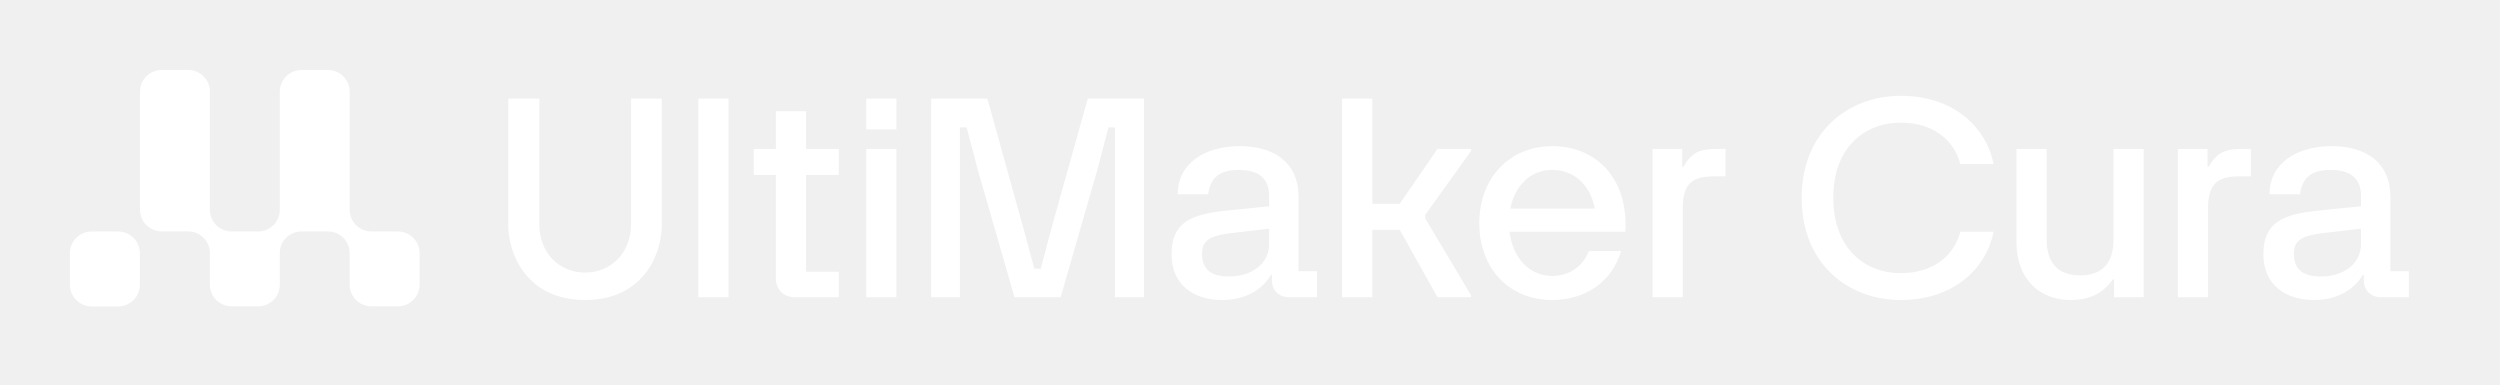
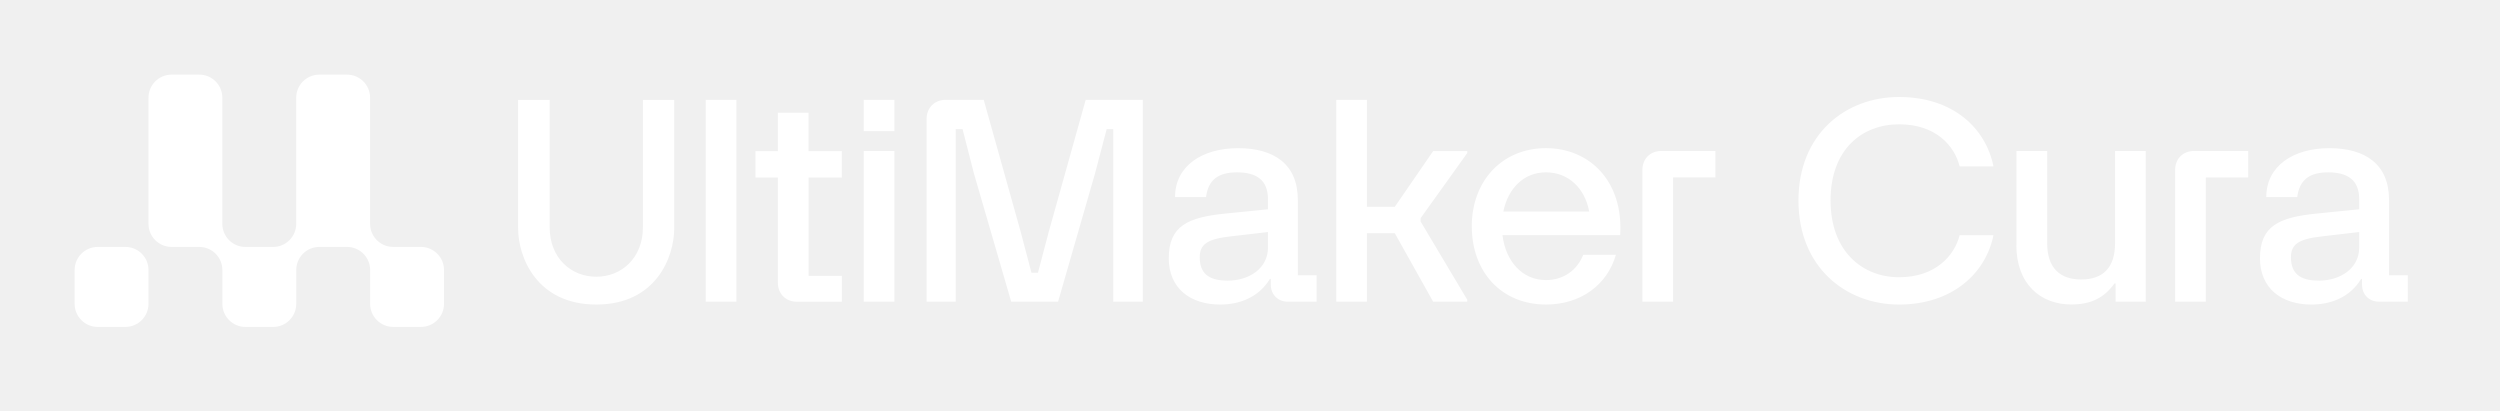
- <svg xmlns="http://www.w3.org/2000/svg" width="143" height="22" viewBox="0 0 143 22" fill="none">
-   <path d="M33.472 17.16C30.096 17.16 29.072 14.488 29.072 12.872V5.64H30.848V12.808C30.848 14.536 32.048 15.592 33.472 15.592C34.88 15.592 36.096 14.536 36.096 12.808V5.64H37.856V12.872C37.856 14.488 36.832 17.16 33.472 17.16ZM41.671 17H39.943V5.64H41.671V17ZM47.979 8.52V10.008H46.107V15.544H47.979V17H45.451C44.827 17 44.379 16.552 44.379 15.928V10.008H43.115V8.52H44.379V6.36H46.107V8.52H47.979ZM49.545 17V8.52H51.273V17H49.545ZM49.545 7.4V5.64H51.273V7.4H49.545ZM54.908 17H53.261V5.64H56.477L58.541 13.064L59.164 15.368H59.532L60.141 13.064L62.221 5.64H65.436V17H63.773V7.288H63.404L62.748 9.784L60.669 17H58.029L55.949 9.784L55.292 7.288H54.908V17ZM69.908 17.16C68.228 17.16 67.012 16.248 67.012 14.552C67.012 12.728 68.1 12.248 70.212 12.04L72.596 11.8V11.224C72.596 10.136 71.924 9.72 70.852 9.72C69.764 9.72 69.236 10.152 69.108 11.112H67.364C67.364 9.352 68.9 8.36 70.916 8.36C72.836 8.36 74.276 9.256 74.276 11.272V15.512H75.332V17H73.716C73.156 17 72.756 16.6 72.756 16.04V15.72H72.708C72.052 16.792 70.948 17.16 69.908 17.16ZM68.756 14.504C68.756 15.384 69.236 15.816 70.308 15.816C71.556 15.816 72.596 15.112 72.596 13.96V13.08L70.532 13.32C69.204 13.464 68.756 13.752 68.756 14.504ZM81.52 12.488L84.144 16.888V17H82.224L80.064 13.144H78.496V17H76.768V5.64H78.496V11.656H80.064L82.224 8.52H84.144V8.632L81.52 12.296V12.488ZM88.791 17.16C86.311 17.16 84.615 15.352 84.615 12.76C84.615 10.184 86.343 8.36 88.791 8.36C91.303 8.36 93.159 10.216 92.967 13.256H86.343C86.519 14.712 87.447 15.784 88.791 15.784C89.799 15.784 90.551 15.208 90.887 14.36H92.727C92.231 16.072 90.727 17.16 88.791 17.16ZM86.391 11.928H91.223C90.983 10.616 90.055 9.72 88.791 9.72C87.511 9.72 86.647 10.648 86.391 11.928ZM94.526 17V8.52H96.222V9.544H96.286C96.75 8.744 97.182 8.52 98.19 8.52H98.702V10.088H98.046C96.846 10.088 96.254 10.472 96.254 11.88V17H94.526ZM108.72 17.16C105.696 17.16 103.056 15.08 103.056 11.304C103.056 7.576 105.696 5.48 108.72 5.48C111.696 5.48 113.6 7.224 114.032 9.384H112.128C111.84 8.232 110.8 7.016 108.72 7.016C106.672 7.016 104.864 8.424 104.864 11.304C104.864 14.216 106.672 15.624 108.72 15.624C110.8 15.624 111.84 14.408 112.128 13.256H114.032C113.6 15.416 111.696 17.16 108.72 17.16ZM118.428 17.16C116.716 17.16 115.34 16.024 115.34 13.816V8.52H117.068V13.704C117.068 15.112 117.788 15.752 118.988 15.752C120.188 15.752 120.892 15.112 120.892 13.704V8.52H122.62V17H120.924V15.976H120.86C120.284 16.776 119.548 17.16 118.428 17.16ZM124.574 17V8.52H126.27V9.544H126.334C126.798 8.744 127.23 8.52 128.238 8.52H128.75V10.088H128.094C126.894 10.088 126.302 10.472 126.302 11.88V17H124.574ZM132.362 17.16C130.682 17.16 129.466 16.248 129.466 14.552C129.466 12.728 130.554 12.248 132.666 12.04L135.05 11.8V11.224C135.05 10.136 134.378 9.72 133.306 9.72C132.218 9.72 131.69 10.152 131.562 11.112H129.818C129.818 9.352 131.354 8.36 133.37 8.36C135.29 8.36 136.73 9.256 136.73 11.272V15.512H137.786V17H136.17C135.61 17 135.21 16.6 135.21 16.04V15.72H135.162C134.506 16.792 133.402 17.16 132.362 17.16ZM131.21 14.504C131.21 15.384 131.69 15.816 132.762 15.816C134.01 15.816 135.05 15.112 135.05 13.96V13.08L132.986 13.32C131.658 13.464 131.21 13.752 131.21 14.504Z" fill="white" />
-   <path d="M6.752 13.24H5.249C4.559 13.24 4 13.794 4 14.477V16.292C4 16.976 4.559 17.529 5.249 17.529H6.752C7.442 17.529 8.001 16.976 8.001 16.292V14.477C8.001 13.794 7.442 13.24 6.752 13.24Z" fill="white" />
-   <path d="M22.751 13.24H21.251C20.561 13.24 20.002 12.687 20.002 12.003V5.24C20.002 4.557 19.443 4.003 18.753 4.003H17.253C16.563 4.003 16.004 4.557 16.004 5.24V12.006C16.004 12.687 15.445 13.24 14.754 13.24H13.255C12.565 13.24 12.006 12.687 12.006 12.003V5.237C12.006 4.554 11.447 4 10.756 4H9.257C8.567 4 8.008 4.554 8.008 5.237V12C8.008 12.684 8.567 13.237 9.257 13.237H10.756C11.447 13.237 12.006 13.791 12.006 14.474V16.286C12.006 16.97 12.565 17.523 13.255 17.523H14.754C15.445 17.523 16.004 16.97 16.004 16.286V14.471C16.004 13.791 16.563 13.237 17.253 13.237H18.753C19.443 13.237 20.002 13.791 20.002 14.474V16.286C20.002 16.97 20.561 17.523 21.251 17.523H22.751C23.441 17.523 24 16.97 24 16.286V14.474C24 13.791 23.441 13.237 22.751 13.237V13.24Z" fill="white" />
+ <svg xmlns="http://www.w3.org/2000/svg" width="134" height="22" viewBox="0 0 134 22" fill="none" version="1.1">
+   <path d="M 27.77,12.241 V 5.355 h 1.692 v 6.827 c 0,1.645 1.144,2.651 2.499,2.651 1.355,0 2.499,-1.006 2.499,-2.651 V 5.355 h 1.678 v 6.886 c 0,1.54 -0.977,4.082 -4.176,4.082 -3.2,0 -4.191,-2.546 -4.191,-4.082 z m 10.056,3.93 V 5.352 h 1.645 v 10.819 z m 7.297,-6.657 h -1.783 v 5.273 h 1.783 v 1.387 h -2.408 c -0.595,0 -1.021,-0.425 -1.021,-1.021 V 9.517 H 40.492 V 8.1 h 1.202 V 6.044 h 1.645 v 2.056 h 1.783 V 9.517 Z m 1.173,-4.162 h 1.645 v 1.678 h -1.645 z m 0,2.742 h 1.645 v 8.077 h -1.645 z m 3.37,8.077 V 6.373 c 0,-0.595 0.425,-1.021 1.021,-1.021 h 2.041 l 1.98,7.071 0.578,2.194 h 0.349 l 0.578,-2.194 1.98,-7.071 h 3.062 V 16.171 H 59.67 V 6.921 H 59.318 l -0.625,2.378 -1.98,6.871 H 54.2 L 52.203,9.3 51.593,6.921 h -0.367 v 9.25 h -1.569 z m 12.98,-2.332 c 0,-1.736 1.035,-2.194 3.047,-2.393 l 2.27,-0.229 v -0.548 c 0,-1.035 -0.639,-1.431 -1.66,-1.431 -1.021,0 -1.54,0.411 -1.66,1.326 h -1.66 c 0,-1.678 1.463,-2.622 3.381,-2.622 1.918,0 3.2,0.853 3.2,2.774 v 4.038 h 1.006 v 1.417 h -1.54 c -0.534,0 -0.915,-0.381 -0.915,-0.915 v -0.305 h -0.047 c -0.625,1.021 -1.678,1.373 -2.666,1.373 -1.601,0 -2.757,-0.868 -2.757,-2.484 z m 3.138,1.205 c 1.188,0 2.179,-0.672 2.179,-1.768 v -0.839 l -1.965,0.229 c -1.264,0.138 -1.692,0.411 -1.692,1.126 0,0.839 0.458,1.249 1.478,1.249 z m 12.86,1.021 v 0.106 h -1.827 l -2.056,-3.672 h -1.493 v 3.672 H 71.624 V 5.352 h 1.645 v 5.731 h 1.493 l 2.056,-2.986 h 1.827 v 0.106 l -2.499,3.49 v 0.182 z m 0.243,-3.933 c 0,-2.452 1.645,-4.191 3.977,-4.191 2.332,0 4.159,1.768 3.977,4.663 h -6.308 c 0.167,1.387 1.05,2.408 2.332,2.408 0.959,0 1.678,-0.548 1.997,-1.355 h 1.751 c -0.472,1.631 -1.903,2.666 -3.748,2.666 -2.361,0 -3.977,-1.722 -3.977,-4.191 z m 6.294,-0.792 c -0.229,-1.249 -1.112,-2.103 -2.317,-2.103 -1.205,0 -2.041,0.883 -2.285,2.103 z m 3.871,-3.247 h 2.895 v 1.417 h -2.27 V 16.168 H 88.033 V 9.112 c 0,-0.61 0.425,-1.021 1.021,-1.021 z M 96.397,10.745 c 0,-3.552 2.513,-5.546 5.393,-5.546 2.88,0 4.648,1.66 5.059,3.719 h -1.812 c -0.276,-1.097 -1.264,-2.255 -3.247,-2.255 -1.983,0 -3.672,1.34 -3.672,4.082 0,2.742 1.722,4.115 3.672,4.115 1.95,0 2.971,-1.158 3.247,-2.255 h 1.812 c -0.411,2.056 -2.226,3.719 -5.059,3.719 -2.833,0 -5.393,-1.98 -5.393,-5.578 z m 11.687,2.393 V 8.094 h 1.645 v 4.936 c 0,1.34 0.686,1.95 1.827,1.95 1.141,0 1.812,-0.61 1.812,-1.95 V 8.094 h 1.645 v 8.077 h -1.616 v -0.977 h -0.062 c -0.548,0.763 -1.249,1.126 -2.317,1.126 -1.631,0 -2.942,-1.082 -2.942,-3.185 z m 9.523,-5.044 h 2.895 v 1.417 h -2.27 v 6.657 h -1.645 V 9.112 c 0,-0.61 0.425,-1.021 1.021,-1.021 z m 3.528,5.745 c 0,-1.736 1.035,-2.194 3.047,-2.393 l 2.27,-0.229 v -0.548 c 0,-1.035 -0.639,-1.431 -1.66,-1.431 -1.021,0 -1.54,0.411 -1.66,1.326 h -1.66 c 0,-1.678 1.463,-2.622 3.381,-2.622 1.918,0 3.2,0.853 3.2,2.774 v 4.038 h 1.006 v 1.417 h -1.54 c -0.534,0 -0.915,-0.381 -0.915,-0.915 v -0.305 h -0.047 c -0.625,1.021 -1.678,1.373 -2.666,1.373 -1.601,0 -2.757,-0.868 -2.757,-2.484 z m 3.138,1.205 c 1.188,0 2.179,-0.672 2.179,-1.768 v -0.839 l -1.965,0.229 c -1.264,0.138 -1.692,0.411 -1.692,1.126 0,0.839 0.458,1.249 1.478,1.249 z M 7.959,14.473 v 1.812 c 0,0.683 -0.554,1.238 -1.238,1.238 H 5.238 C 4.554,17.523 4,16.969 4,16.285 V 14.473 c 0,-0.683 0.554,-1.238 1.238,-1.238 h 1.484 c 0.683,0 1.238,0.554 1.238,1.238 z M 22.559,13.235 h -1.484 c -0.683,0 -1.238,-0.554 -1.238,-1.238 V 5.238 C 19.837,4.554 19.283,4 18.599,4 h -1.484 c -0.683,0 -1.238,0.554 -1.238,1.238 v 6.76 c 0,0.683 -0.554,1.238 -1.238,1.238 h -1.484 c -0.683,0 -1.238,-0.554 -1.238,-1.238 V 5.238 C 11.918,4.554 11.364,4 10.681,4 H 9.197 c -0.683,0 -1.238,0.554 -1.238,1.238 v 6.76 c 0,0.683 0.554,1.238 1.238,1.238 h 1.484 c 0.683,0 1.238,0.554 1.238,1.238 v 1.812 c 0,0.683 0.554,1.238 1.238,1.238 h 1.484 c 0.683,0 1.238,-0.554 1.238,-1.238 V 14.473 c 0,-0.683 0.554,-1.238 1.238,-1.238 h 1.484 c 0.683,0 1.238,0.554 1.238,1.238 v 1.812 c 0,0.683 0.554,1.238 1.238,1.238 h 1.484 c 0.683,0 1.238,-0.554 1.238,-1.238 V 14.473 c 0,-0.683 -0.554,-1.238 -1.238,-1.238 z" fill="white" />
</svg>
